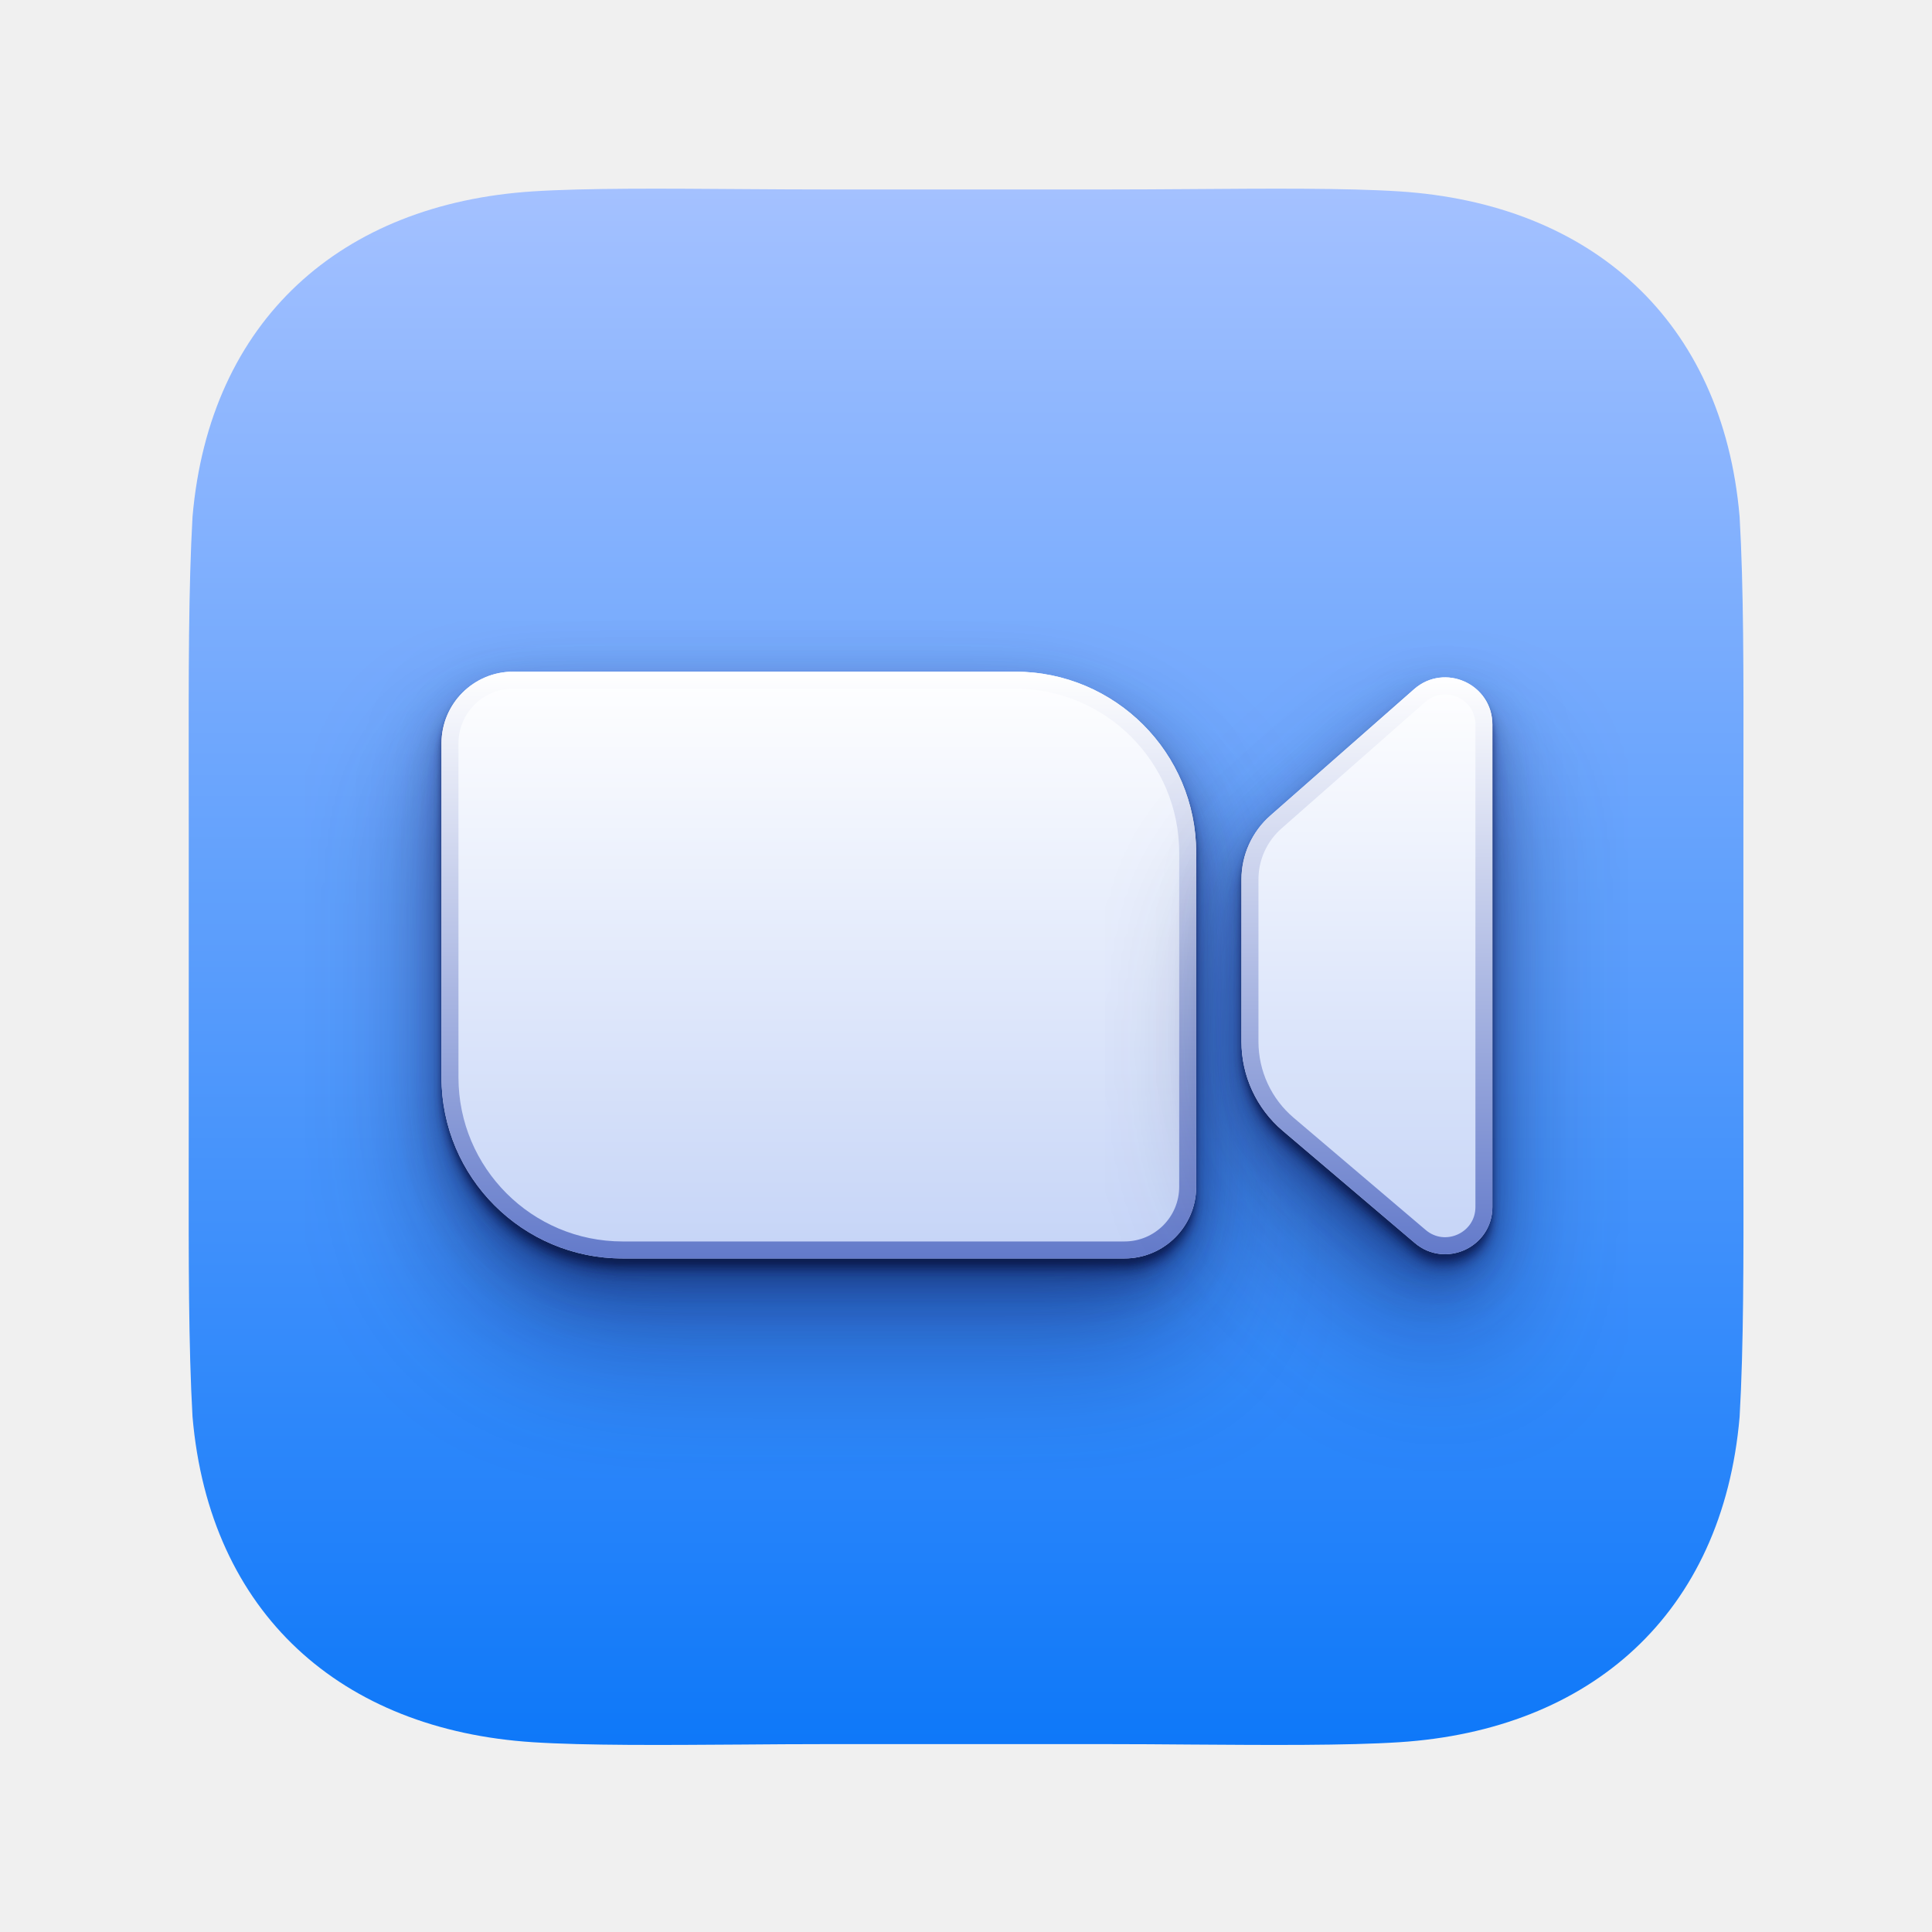
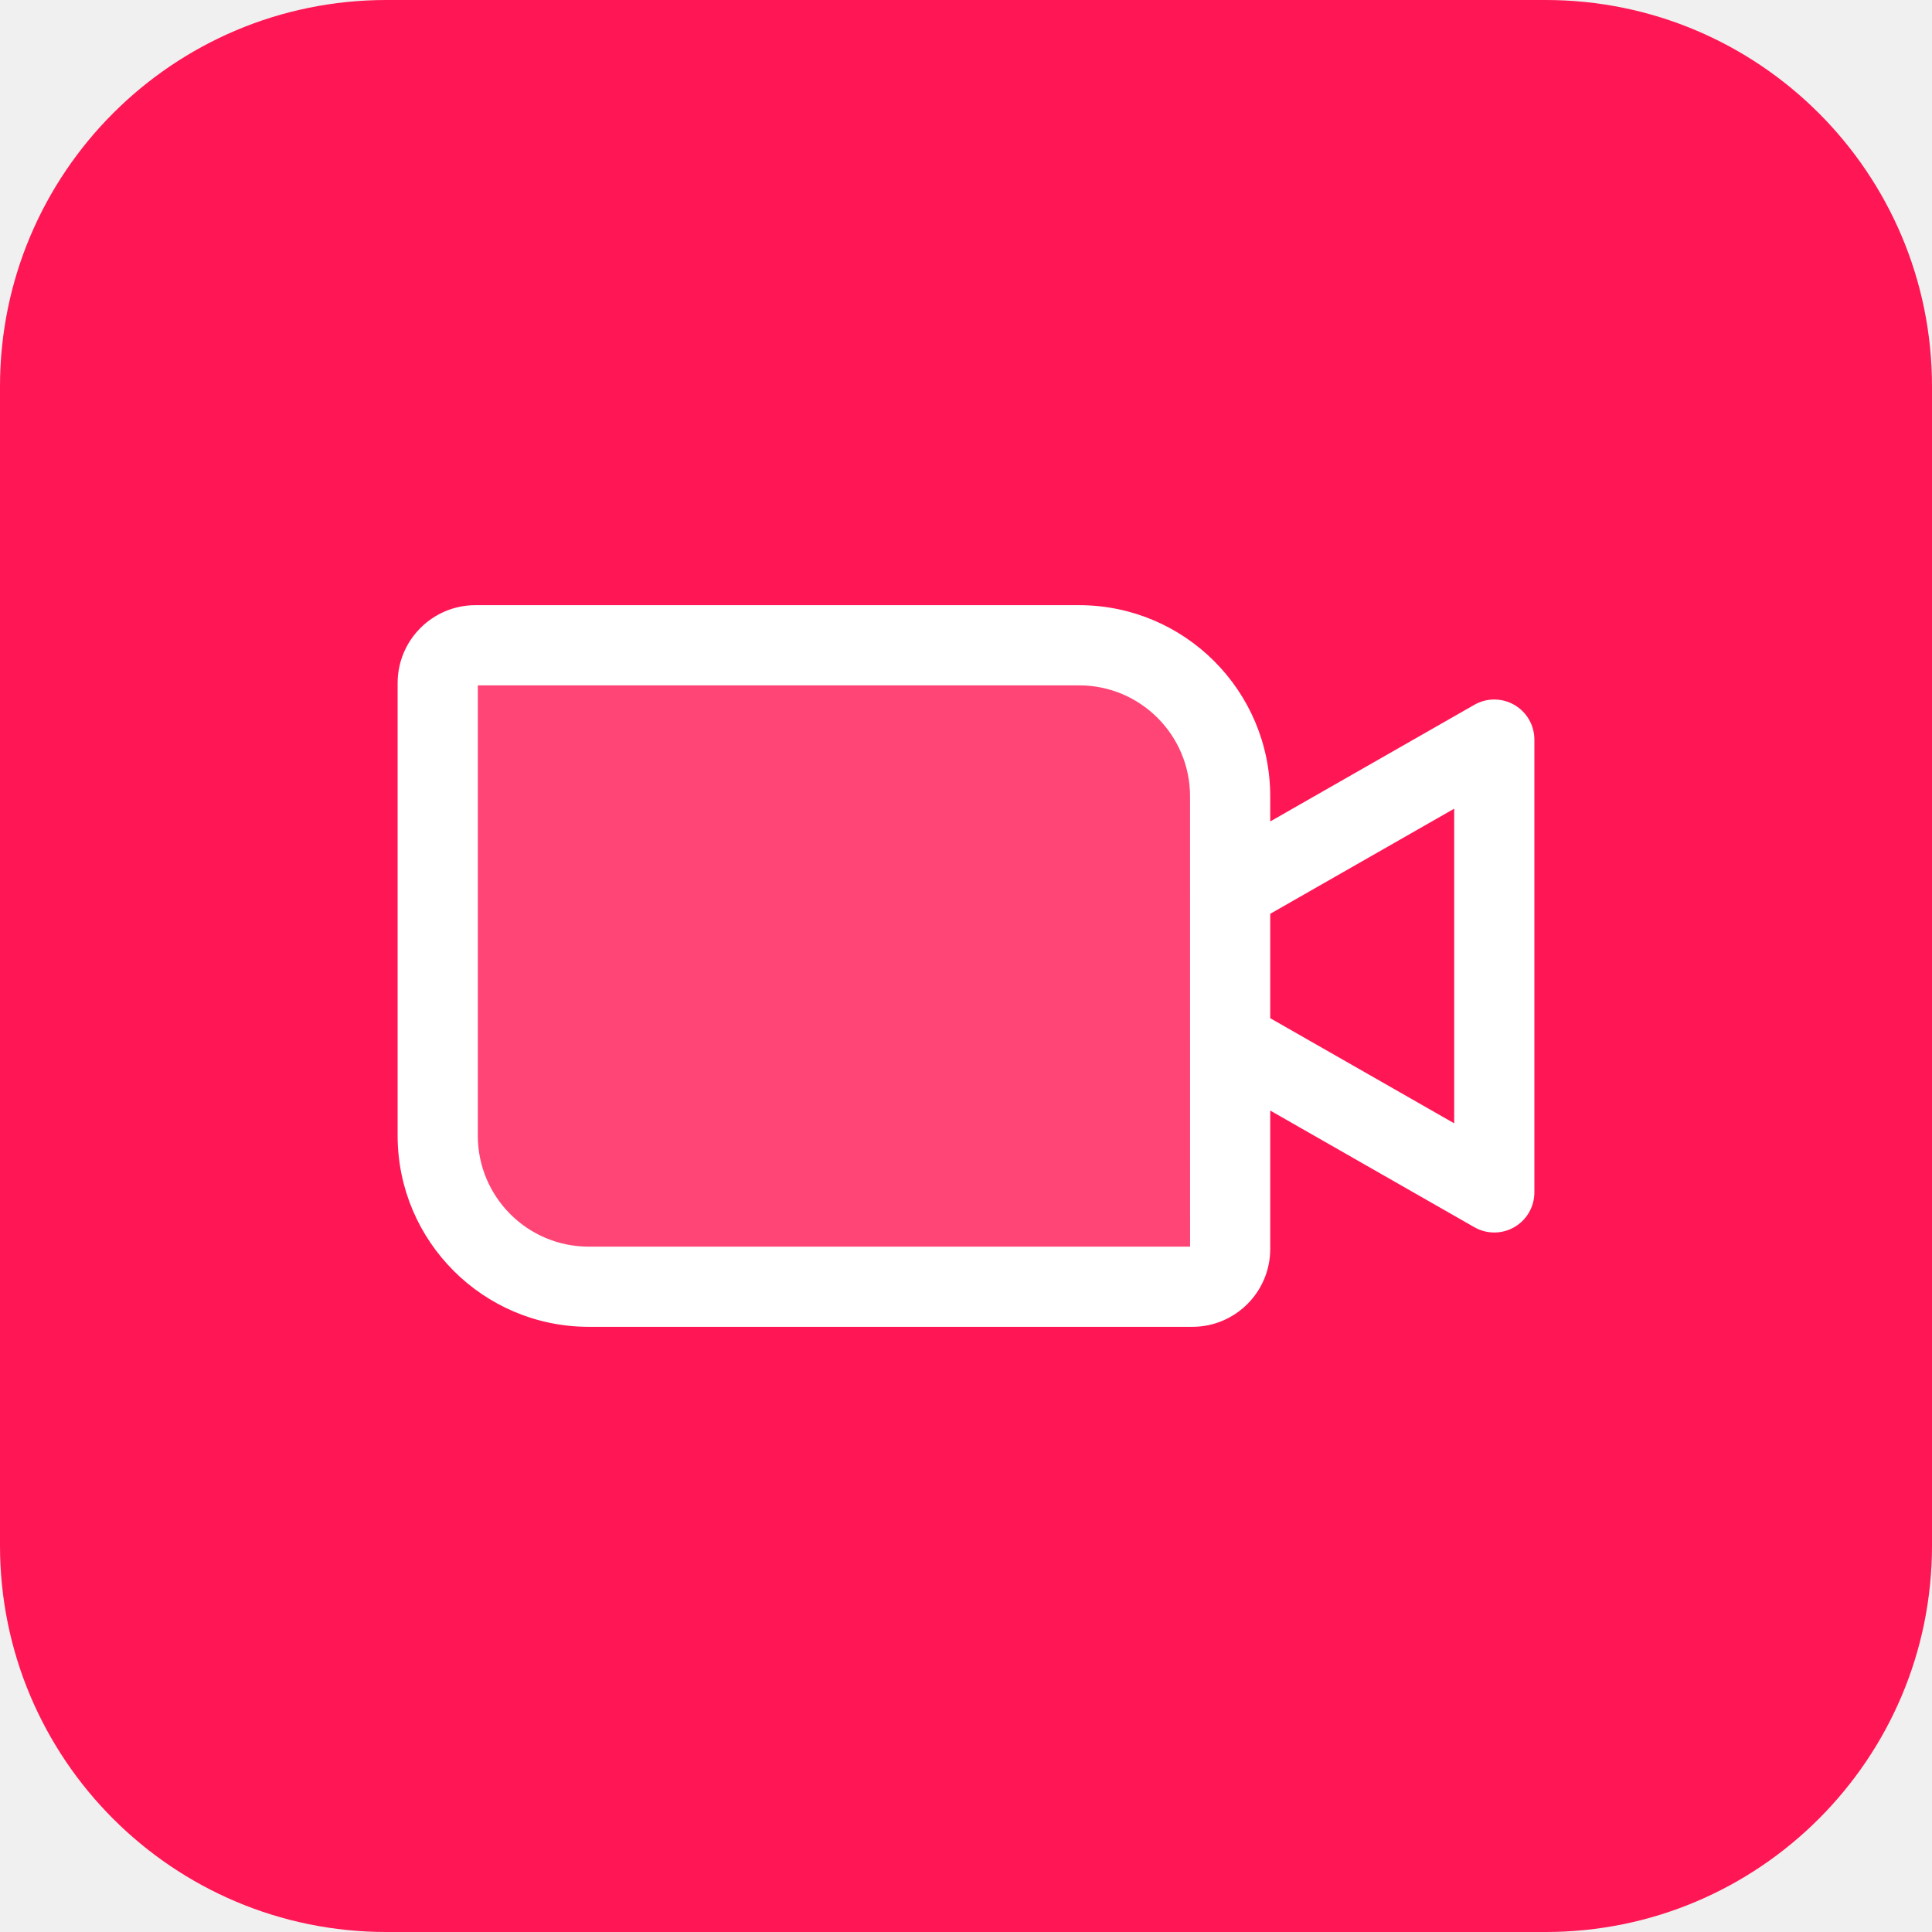
- <svg xmlns="http://www.w3.org/2000/svg" width="40" height="40" viewBox="0 0 40 40" fill="none">
-   <path d="M15.342 3.915C15.939 3.919 16.535 3.923 17.105 3.923H22.898C23.468 3.923 24.064 3.919 24.661 3.915C26.268 3.903 27.877 3.892 28.966 3.962C32.931 4.216 35.666 6.618 36.017 10.7C36.101 12.167 36.099 13.934 36.096 16.018V16.019C36.096 16.376 36.095 16.743 36.095 17.12V22.913C36.095 23.29 36.096 23.657 36.096 24.015C36.099 26.099 36.101 27.866 36.017 29.333C35.666 33.415 32.931 35.817 28.966 36.071C27.877 36.141 26.268 36.13 24.661 36.119C24.064 36.114 23.468 36.11 22.898 36.11H17.105C16.535 36.11 15.939 36.114 15.342 36.119C13.735 36.13 12.126 36.141 11.037 36.071C7.072 35.817 4.338 33.415 3.986 29.333C3.903 27.866 3.905 26.099 3.907 24.015V24.015C3.907 23.657 3.908 23.29 3.908 22.913V17.12C3.908 16.743 3.907 16.376 3.907 16.019V16.018C3.905 13.934 3.903 12.167 3.986 10.7C4.338 6.618 7.072 4.216 11.037 3.962C12.126 3.892 13.735 3.903 15.342 3.915Z" fill="url(#paint0_linear_2753_16477)" />
-   <g filter="url(#filter0_dddddd_2753_16477)">
-     <path d="M9.141 15.391C9.141 14.571 9.805 13.906 10.625 13.906H21.016C23.087 13.906 24.766 15.585 24.766 17.656V24.57C24.766 25.39 24.101 26.055 23.281 26.055H12.891C10.82 26.055 9.141 24.376 9.141 22.305V15.391Z" fill="url(#paint1_linear_2753_16477)" />
-     <path d="M9.316 15.391C9.316 14.668 9.902 14.082 10.625 14.082H21.016C22.99 14.082 24.59 15.682 24.59 17.656V24.57C24.59 25.293 24.004 25.879 23.281 25.879H12.891C10.917 25.879 9.316 24.279 9.316 22.305V15.391Z" stroke="url(#paint2_linear_2753_16477)" stroke-width="0.352" />
+ <svg xmlns="http://www.w3.org/2000/svg" fill="#fff" width="100px" height="100px" viewBox="-76.8 -76.8 409.60 409.60" id="Flat" stroke="#fff">
+   <g id="SVGRepo_bgCarrier" stroke-width="0">
+     <rect x="-76.8" y="-76.8" width="409.60" height="409.60" rx="81.92" fill="#FF1654" strokewidth="0" />
  </g>
-   <g filter="url(#filter1_dddddd_2753_16477)">
-     <path d="M25.703 18.207C25.703 17.702 25.921 17.221 26.3 16.887L29.277 14.269C29.908 13.714 30.898 14.162 30.898 15.002V24.989C30.898 25.821 29.924 26.272 29.29 25.733L26.557 23.411C26.015 22.951 25.703 22.276 25.703 21.566V18.207Z" fill="url(#paint3_linear_2753_16477)" />
-     <path d="M25.879 18.207C25.879 17.753 26.075 17.32 26.416 17.02L29.393 14.401C29.91 13.946 30.723 14.313 30.723 15.002V24.989C30.723 25.671 29.924 26.041 29.403 25.599L26.671 23.277C26.168 22.851 25.879 22.225 25.879 21.566V18.207Z" stroke="url(#paint4_linear_2753_16477)" stroke-width="0.352" />
+   <g id="SVGRepo_tracerCarrier" stroke-linecap="round" stroke-linejoin="round" />
+   <g id="SVGRepo_iconCarrier">
+     <g opacity="0.2">
+       <path d="M24,60H152a32,32,0,0,1,32,32v96a8,8,0,0,1-8,8H48a32,32,0,0,1-32-32V68A8,8,0,0,1,24,60Z" />
+     </g>
+     <path d="M244.016,73.081a8.001,8.001,0,0,0-7.984-.027L192,98.214V92a40.046,40.046,0,0,0-40-40H24A16.018,16.018,0,0,0,8,68v96a40.046,40.046,0,0,0,40,40H176a16.018,16.018,0,0,0,16-16V157.786l44.031,25.161A8,8,0,0,0,248,176V80A7.998,7.998,0,0,0,244.016,73.081ZM176,188H48a24.027,24.027,0,0,1-24-24V68H152a24.027,24.027,0,0,1,24,24l.002,20.119c0.0.028-0.0.056,0,.084l.003,31.55c-.003.083-0.0.167,0,.25L176.01,188Zm56-25.785L192,139.357V116.643l40-22.858Z" />
  </g>
-   <defs>
-     <filter id="filter0_dddddd_2753_16477" x="6.328" y="12.852" width="21.25" height="17.773" filterUnits="userSpaceOnUse" color-interpolation-filters="sRGB">
-       <feFlood flood-opacity="0" result="BackgroundImageFix" />
-       <feColorMatrix in="SourceAlpha" type="matrix" values="0 0 0 0 0 0 0 0 0 0 0 0 0 0 0 0 0 0 127 0" result="hardAlpha" />
-       <feOffset dy="0.096" />
-       <feGaussianBlur stdDeviation="0.036" />
-       <feColorMatrix type="matrix" values="0 0 0 0 0.051 0 0 0 0 0.122 0 0 0 0 0.396 0 0 0 0.19 0" />
-       <feBlend mode="multiply" in2="BackgroundImageFix" result="effect1_dropShadow_2753_16477" />
-       <feColorMatrix in="SourceAlpha" type="matrix" values="0 0 0 0 0 0 0 0 0 0 0 0 0 0 0 0 0 0 127 0" result="hardAlpha" />
-       <feOffset dy="0.189" />
-       <feGaussianBlur stdDeviation="0.079" />
-       <feColorMatrix type="matrix" values="0 0 0 0 0.051 0 0 0 0 0.122 0 0 0 0 0.396 0 0 0 0.369 0" />
-       <feBlend mode="multiply" in2="effect1_dropShadow_2753_16477" result="effect2_dropShadow_2753_16477" />
-       <feColorMatrix in="SourceAlpha" type="matrix" values="0 0 0 0 0 0 0 0 0 0 0 0 0 0 0 0 0 0 127 0" result="hardAlpha" />
-       <feOffset dy="0.291" />
-       <feGaussianBlur stdDeviation="0.135" />
-       <feColorMatrix type="matrix" values="0 0 0 0 0.051 0 0 0 0 0.122 0 0 0 0 0.396 0 0 0 0.3 0" />
-       <feBlend mode="multiply" in2="effect2_dropShadow_2753_16477" result="effect3_dropShadow_2753_16477" />
-       <feColorMatrix in="SourceAlpha" type="matrix" values="0 0 0 0 0 0 0 0 0 0 0 0 0 0 0 0 0 0 127 0" result="hardAlpha" />
-       <feOffset dy="0.427" />
-       <feGaussianBlur stdDeviation="0.43" />
-       <feColorMatrix type="matrix" values="0 0 0 0 0.051 0 0 0 0 0.122 0 0 0 0 0.396 0 0 0 0.3 0" />
-       <feBlend mode="multiply" in2="effect3_dropShadow_2753_16477" result="effect4_dropShadow_2753_16477" />
-       <feColorMatrix in="SourceAlpha" type="matrix" values="0 0 0 0 0 0 0 0 0 0 0 0 0 0 0 0 0 0 127 0" result="hardAlpha" />
-       <feOffset dy="0.665" />
-       <feGaussianBlur stdDeviation="0.799" />
-       <feColorMatrix type="matrix" values="0 0 0 0 0.051 0 0 0 0 0.122 0 0 0 0 0.396 0 0 0 0.29 0" />
-       <feBlend mode="overlay" in2="effect4_dropShadow_2753_16477" result="effect5_dropShadow_2753_16477" />
-       <feColorMatrix in="SourceAlpha" type="matrix" values="0 0 0 0 0 0 0 0 0 0 0 0 0 0 0 0 0 0 127 0" result="hardAlpha" />
-       <feOffset dy="1.758" />
-       <feGaussianBlur stdDeviation="1.406" />
-       <feColorMatrix type="matrix" values="0 0 0 0 0.051 0 0 0 0 0.122 0 0 0 0 0.396 0 0 0 0.45 0" />
-       <feBlend mode="multiply" in2="effect5_dropShadow_2753_16477" result="effect6_dropShadow_2753_16477" />
-       <feBlend mode="normal" in="SourceGraphic" in2="effect6_dropShadow_2753_16477" result="shape" />
-     </filter>
-     <filter id="filter1_dddddd_2753_16477" x="22.891" y="12.969" width="10.82" height="17.569" filterUnits="userSpaceOnUse" color-interpolation-filters="sRGB">
-       <feFlood flood-opacity="0" result="BackgroundImageFix" />
-       <feColorMatrix in="SourceAlpha" type="matrix" values="0 0 0 0 0 0 0 0 0 0 0 0 0 0 0 0 0 0 127 0" result="hardAlpha" />
-       <feOffset dy="0.096" />
-       <feGaussianBlur stdDeviation="0.036" />
-       <feColorMatrix type="matrix" values="0 0 0 0 0.051 0 0 0 0 0.122 0 0 0 0 0.396 0 0 0 0.19 0" />
-       <feBlend mode="multiply" in2="BackgroundImageFix" result="effect1_dropShadow_2753_16477" />
-       <feColorMatrix in="SourceAlpha" type="matrix" values="0 0 0 0 0 0 0 0 0 0 0 0 0 0 0 0 0 0 127 0" result="hardAlpha" />
-       <feOffset dy="0.189" />
-       <feGaussianBlur stdDeviation="0.079" />
-       <feColorMatrix type="matrix" values="0 0 0 0 0.051 0 0 0 0 0.122 0 0 0 0 0.396 0 0 0 0.369 0" />
-       <feBlend mode="multiply" in2="effect1_dropShadow_2753_16477" result="effect2_dropShadow_2753_16477" />
-       <feColorMatrix in="SourceAlpha" type="matrix" values="0 0 0 0 0 0 0 0 0 0 0 0 0 0 0 0 0 0 127 0" result="hardAlpha" />
-       <feOffset dy="0.291" />
-       <feGaussianBlur stdDeviation="0.135" />
-       <feColorMatrix type="matrix" values="0 0 0 0 0.051 0 0 0 0 0.122 0 0 0 0 0.396 0 0 0 0.3 0" />
-       <feBlend mode="multiply" in2="effect2_dropShadow_2753_16477" result="effect3_dropShadow_2753_16477" />
-       <feColorMatrix in="SourceAlpha" type="matrix" values="0 0 0 0 0 0 0 0 0 0 0 0 0 0 0 0 0 0 127 0" result="hardAlpha" />
-       <feOffset dy="0.427" />
-       <feGaussianBlur stdDeviation="0.43" />
-       <feColorMatrix type="matrix" values="0 0 0 0 0.051 0 0 0 0 0.122 0 0 0 0 0.396 0 0 0 0.3 0" />
-       <feBlend mode="multiply" in2="effect3_dropShadow_2753_16477" result="effect4_dropShadow_2753_16477" />
-       <feColorMatrix in="SourceAlpha" type="matrix" values="0 0 0 0 0 0 0 0 0 0 0 0 0 0 0 0 0 0 127 0" result="hardAlpha" />
-       <feOffset dy="0.665" />
-       <feGaussianBlur stdDeviation="0.799" />
-       <feColorMatrix type="matrix" values="0 0 0 0 0.051 0 0 0 0 0.122 0 0 0 0 0.396 0 0 0 0.29 0" />
-       <feBlend mode="overlay" in2="effect4_dropShadow_2753_16477" result="effect5_dropShadow_2753_16477" />
-       <feColorMatrix in="SourceAlpha" type="matrix" values="0 0 0 0 0 0 0 0 0 0 0 0 0 0 0 0 0 0 127 0" result="hardAlpha" />
-       <feOffset dy="1.758" />
-       <feGaussianBlur stdDeviation="1.406" />
-       <feColorMatrix type="matrix" values="0 0 0 0 0.051 0 0 0 0 0.122 0 0 0 0 0.396 0 0 0 0.45 0" />
-       <feBlend mode="multiply" in2="effect5_dropShadow_2753_16477" result="effect6_dropShadow_2753_16477" />
-       <feBlend mode="normal" in="SourceGraphic" in2="effect6_dropShadow_2753_16477" result="shape" />
-     </filter>
-     <linearGradient id="paint0_linear_2753_16477" x1="20.002" y1="3.906" x2="20.002" y2="36.127" gradientUnits="userSpaceOnUse">
-       <stop stop-color="#A4C1FF" />
-       <stop offset="1" stop-color="#0E78F9" />
-     </linearGradient>
-     <linearGradient id="paint1_linear_2753_16477" x1="16.953" y1="13.906" x2="16.953" y2="26.055" gradientUnits="userSpaceOnUse">
-       <stop stop-color="white" />
-       <stop offset="1" stop-color="#C5D4F7" />
-     </linearGradient>
-     <linearGradient id="paint2_linear_2753_16477" x1="16.953" y1="13.906" x2="16.953" y2="26.055" gradientUnits="userSpaceOnUse">
-       <stop stop-color="white" />
-       <stop offset="1" stop-color="#637ACA" />
-     </linearGradient>
-     <linearGradient id="paint3_linear_2753_16477" x1="28.301" y1="14.023" x2="28.301" y2="25.967" gradientUnits="userSpaceOnUse">
-       <stop stop-color="white" />
-       <stop offset="1" stop-color="#C5D4F7" />
-     </linearGradient>
-     <linearGradient id="paint4_linear_2753_16477" x1="28.301" y1="14.023" x2="28.301" y2="25.967" gradientUnits="userSpaceOnUse">
-       <stop stop-color="white" />
-       <stop offset="1" stop-color="#637ACA" />
-     </linearGradient>
-   </defs>
</svg>
